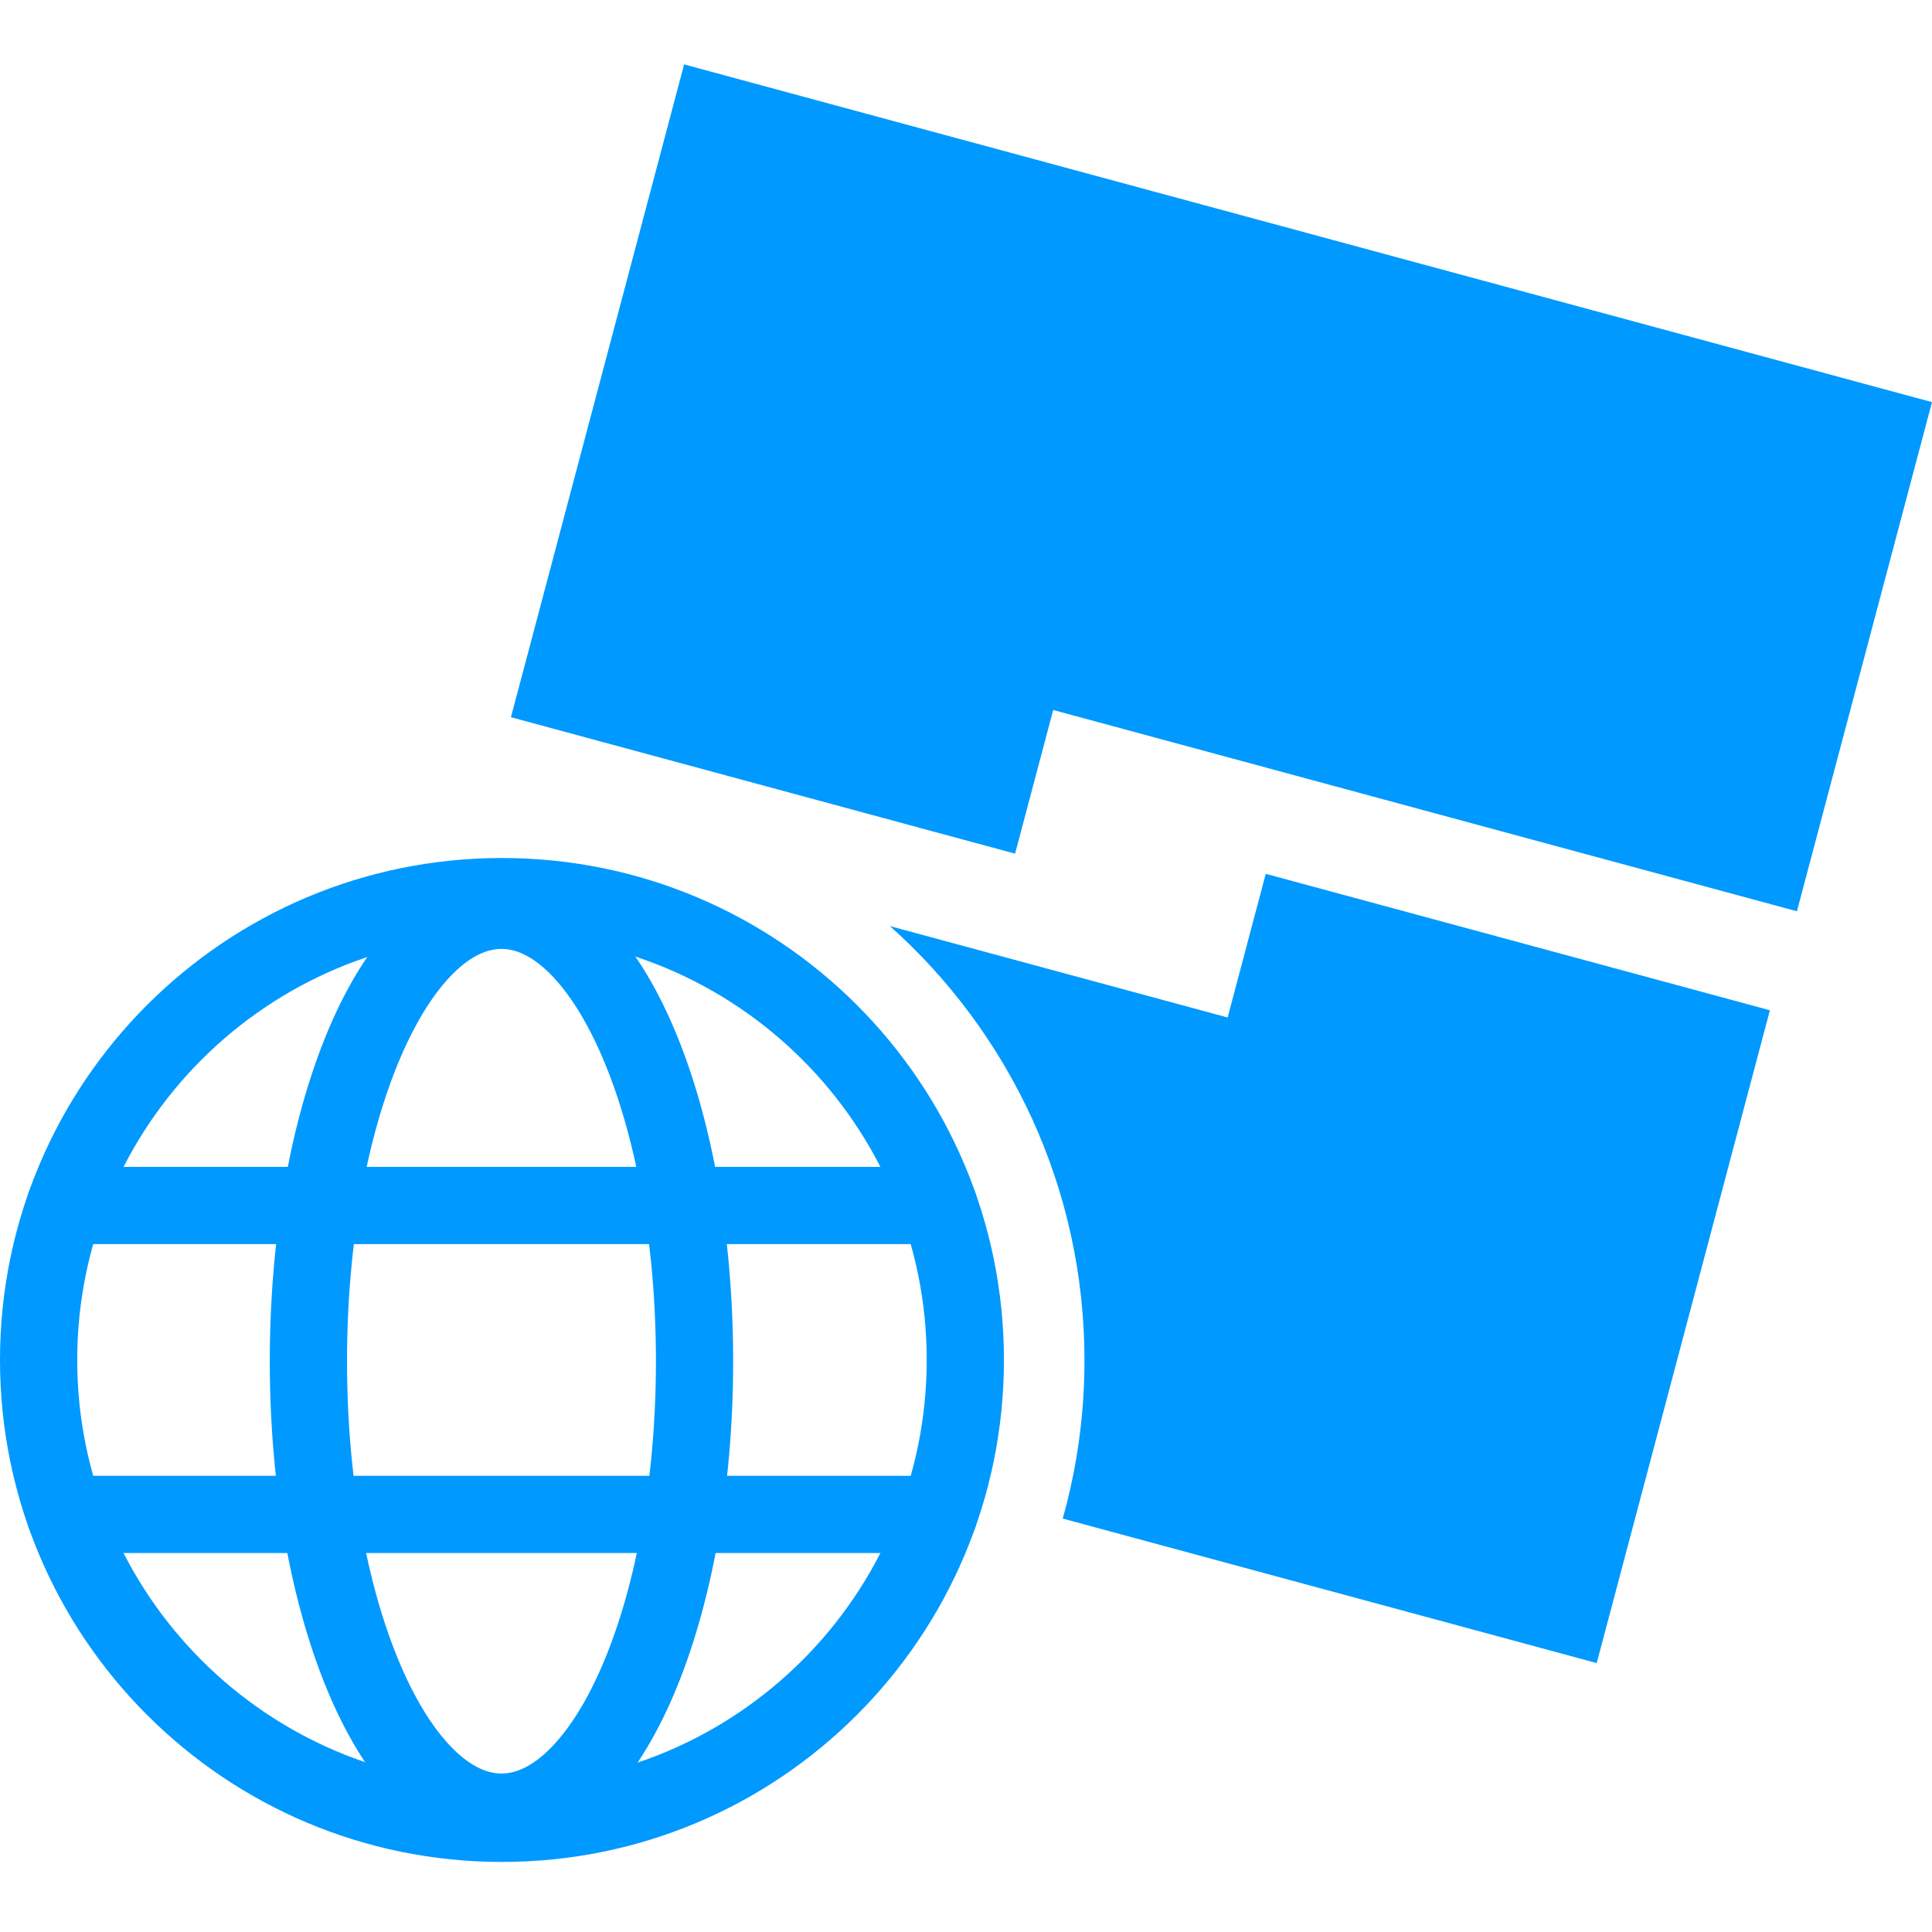
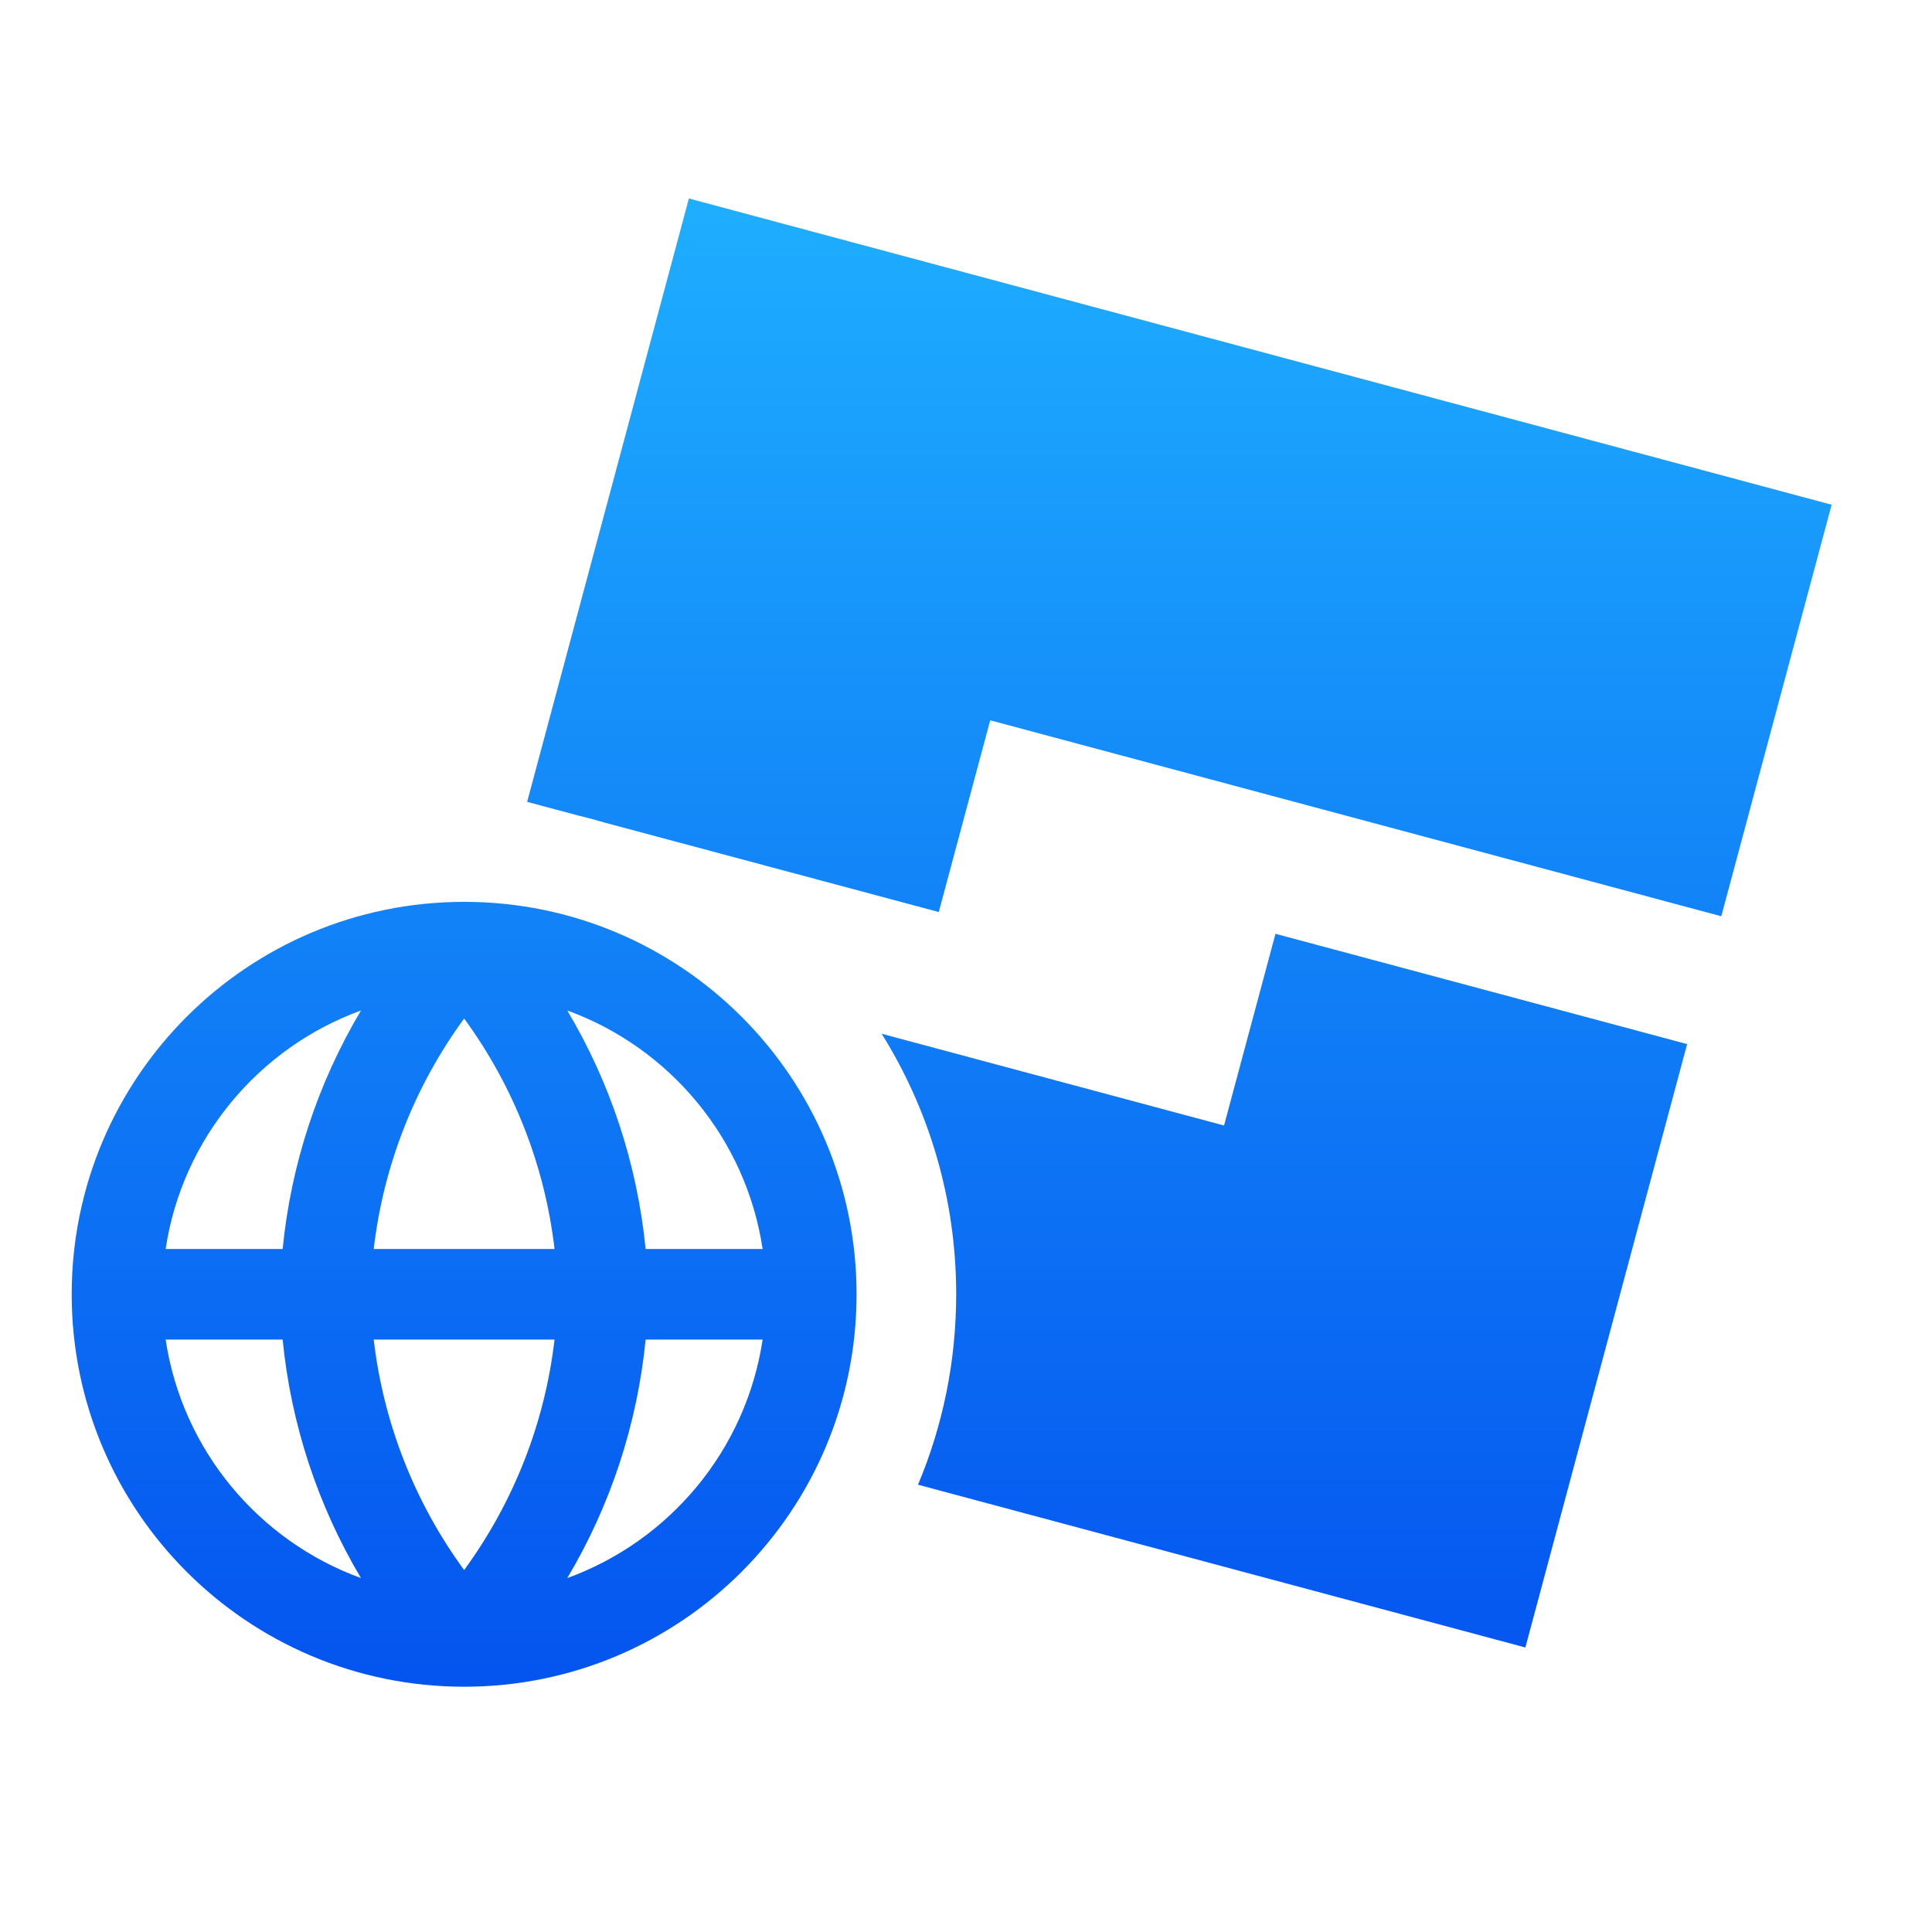
- <svg xmlns="http://www.w3.org/2000/svg" width="512" height="512" viewBox="0 0 512 512" fill="none">
-   <path fill-rule="evenodd" clip-rule="evenodd" d="M133.027 247.844C70.861 247.844 20.466 298.24 20.466 360.406C20.466 422.572 70.861 472.967 133.027 472.967C195.193 472.967 245.589 422.572 245.589 360.406C245.589 298.24 195.193 247.844 133.027 247.844ZM0 360.406C0 286.937 59.558 227.379 133.027 227.379C206.496 227.379 266.054 286.937 266.054 360.406C266.054 433.875 206.496 493.433 133.027 493.433C59.558 493.433 0 433.875 0 360.406Z" fill="#0099FF" />
-   <path fill-rule="evenodd" clip-rule="evenodd" d="M6.993 319.474C6.993 313.823 11.574 309.241 17.226 309.241H248.827C254.478 309.241 259.06 313.823 259.06 319.474C259.06 325.126 254.478 329.707 248.827 329.707H17.226C11.574 329.707 6.993 325.126 6.993 319.474Z" fill="#0099FF" />
-   <path fill-rule="evenodd" clip-rule="evenodd" d="M6.997 401.337C6.997 395.686 11.579 391.104 17.23 391.104H248.83C254.482 391.104 259.063 395.686 259.063 401.337C259.063 406.989 254.482 411.57 248.83 411.57H17.23C11.579 411.57 6.997 406.989 6.997 401.337Z" fill="#0099FF" />
-   <path fill-rule="evenodd" clip-rule="evenodd" d="M106.124 280.268C97.529 300.341 91.964 328.785 91.964 360.739C91.964 392.693 97.529 421.136 106.124 441.209C110.429 451.263 115.292 458.746 120.171 463.566C125.007 468.343 129.295 470.004 132.895 470.004C136.496 470.004 140.784 468.343 145.619 463.566C150.499 458.746 155.362 451.263 159.667 441.209C168.262 421.136 173.827 392.693 173.827 360.739C173.827 328.785 168.262 300.341 159.667 280.268C155.362 270.214 150.499 262.731 145.619 257.911C140.784 253.134 136.496 251.473 132.895 251.473C129.295 251.473 125.007 253.134 120.171 257.911C115.292 262.731 110.429 270.214 106.124 280.268ZM105.789 243.352C113.195 236.035 122.367 231.008 132.895 231.008C143.424 231.008 152.595 236.035 160.002 243.352C167.366 250.625 173.527 260.643 178.481 272.213C188.404 295.39 194.293 326.696 194.293 360.739C194.293 394.782 188.404 426.087 178.481 449.264C173.527 460.834 167.366 470.852 160.002 478.126C152.595 485.443 143.424 490.469 132.895 490.469C122.367 490.469 113.195 485.443 105.789 478.126C98.425 470.852 92.264 460.834 87.31 449.264C77.386 426.087 71.498 394.782 71.498 360.739C71.498 326.696 77.386 295.39 87.31 272.213C92.264 260.643 98.425 250.625 105.789 243.352Z" fill="#0099FF" />
-   <path d="M512 106.57L181.297 17.067L135.403 190.069L269.007 226.229L279.107 188.155L476.205 241.499L512 106.57Z" fill="#0099FF" />
-   <path d="M281.634 402.435L423.148 440.735L469.042 267.732L335.438 231.573L325.338 269.647L235.832 245.423C267.474 273.671 287.395 314.772 287.395 360.526C287.395 375.052 285.387 389.109 281.634 402.435Z" fill="#0099FF" />
+ <svg xmlns="http://www.w3.org/2000/svg" width="64" height="64" viewBox="0 0 64 64" fill="none">
+   <path fill-rule="evenodd" clip-rule="evenodd" d="M22.82 6.575L17.462 26.563L19.149 27.014C19.452 27.086 19.752 27.166 20.049 27.255L31.098 30.212L32.802 23.861L57.02 30.352L60.675 16.72L22.82 6.575ZM50.53 54.575L30.41 49.183C31.225 47.243 31.675 45.111 31.675 42.875C31.675 39.705 30.77 36.747 29.205 34.244L40.548 37.284L42.252 30.933L55.888 34.587L50.53 54.575ZM15.375 29.875C8.195 29.875 2.375 35.695 2.375 42.875C2.375 50.055 8.195 55.875 15.375 55.875C22.555 55.875 28.375 50.055 28.375 42.875C28.375 35.695 22.555 29.875 15.375 29.875ZM11.958 33.474C8.571 34.705 6.037 37.715 5.487 41.375H9.363C9.638 38.573 10.528 35.876 11.958 33.474ZM9.363 44.375H5.487C6.037 48.035 8.571 51.045 11.958 52.276C10.528 49.874 9.638 47.177 9.363 44.375ZM18.792 52.276C22.179 51.045 24.713 48.035 25.263 44.375H21.387C21.112 47.177 20.222 49.874 18.792 52.276ZM18.37 44.375C18.048 47.137 17.015 49.768 15.375 52.01C13.735 49.768 12.702 47.137 12.38 44.375H18.37ZM18.37 41.375H12.38C12.702 38.613 13.735 35.982 15.375 33.74C17.015 35.982 18.048 38.613 18.37 41.375ZM21.387 41.375C21.112 38.573 20.222 35.876 18.792 33.474C22.179 34.705 24.713 37.715 25.263 41.375H21.387Z" fill="url(#paint0_linear_925_42)" />
+   <defs>
+     <linearGradient id="paint0_linear_925_42" x1="31.525" y1="6.575" x2="31.525" y2="55.875" gradientUnits="userSpaceOnUse">
+       <stop stop-color="#1EAEFF" />
+       <stop offset="1" stop-color="#0454EF" />
+     </linearGradient>
+   </defs>
</svg>
